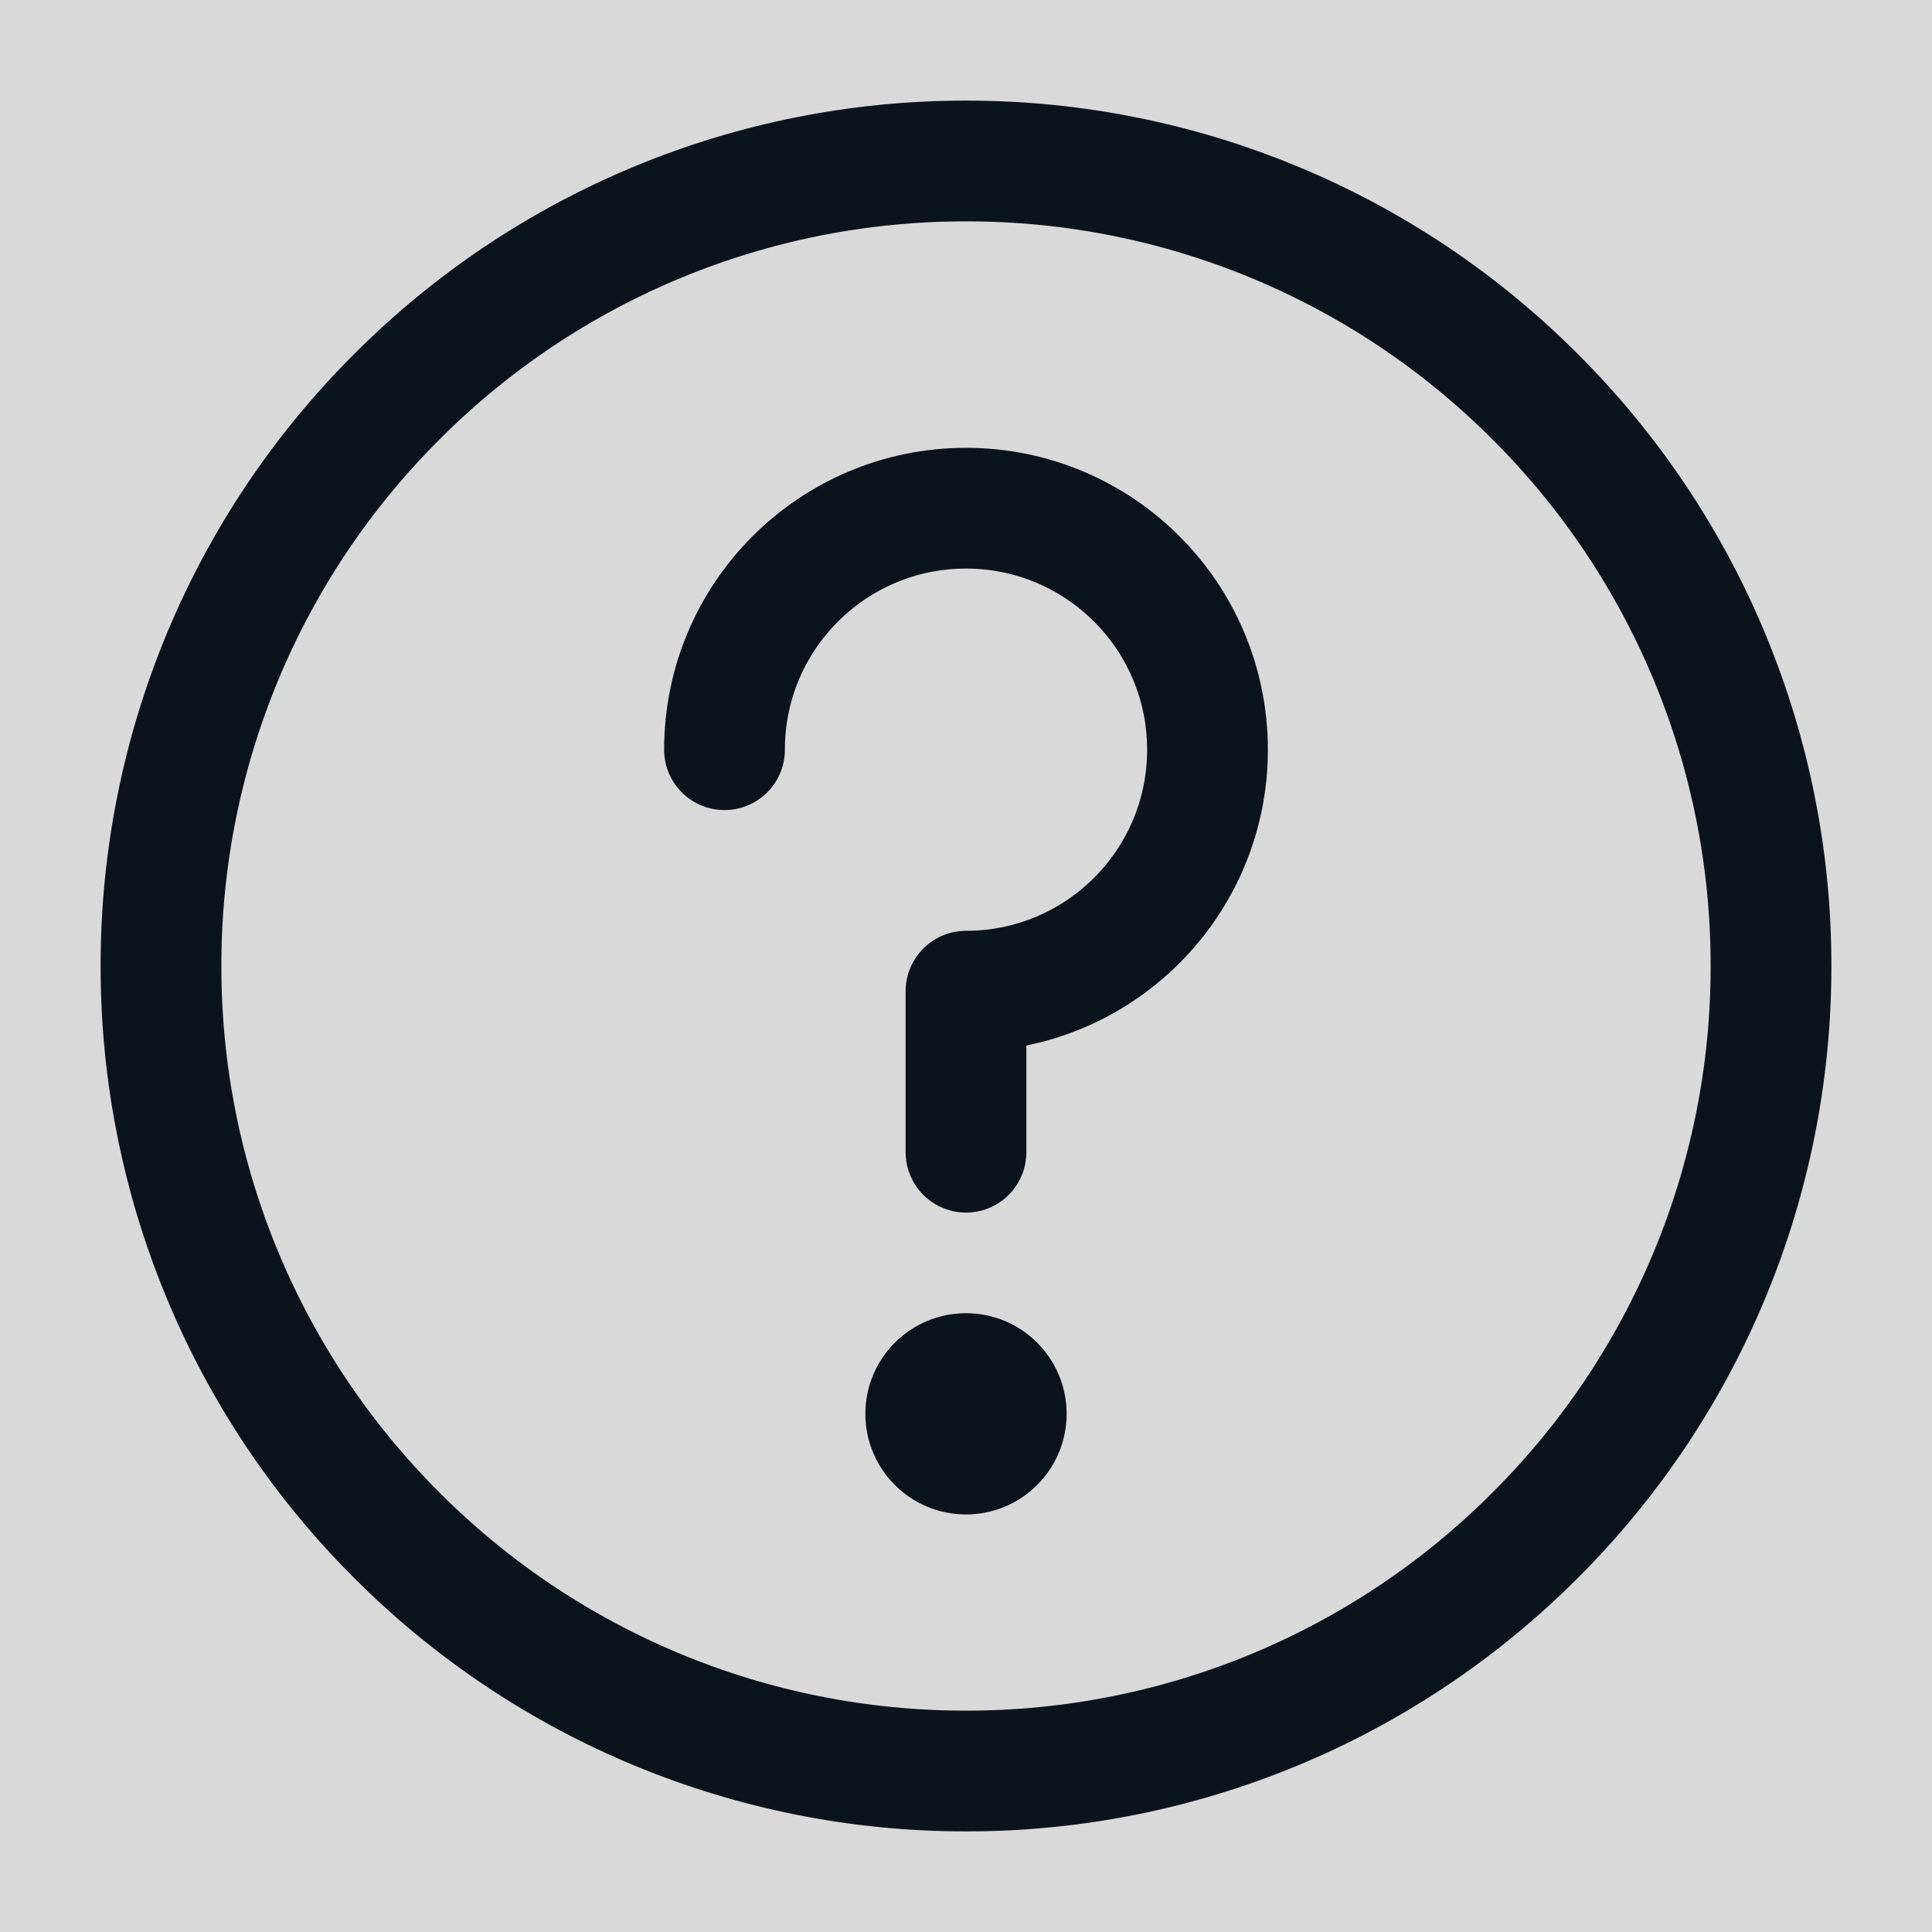
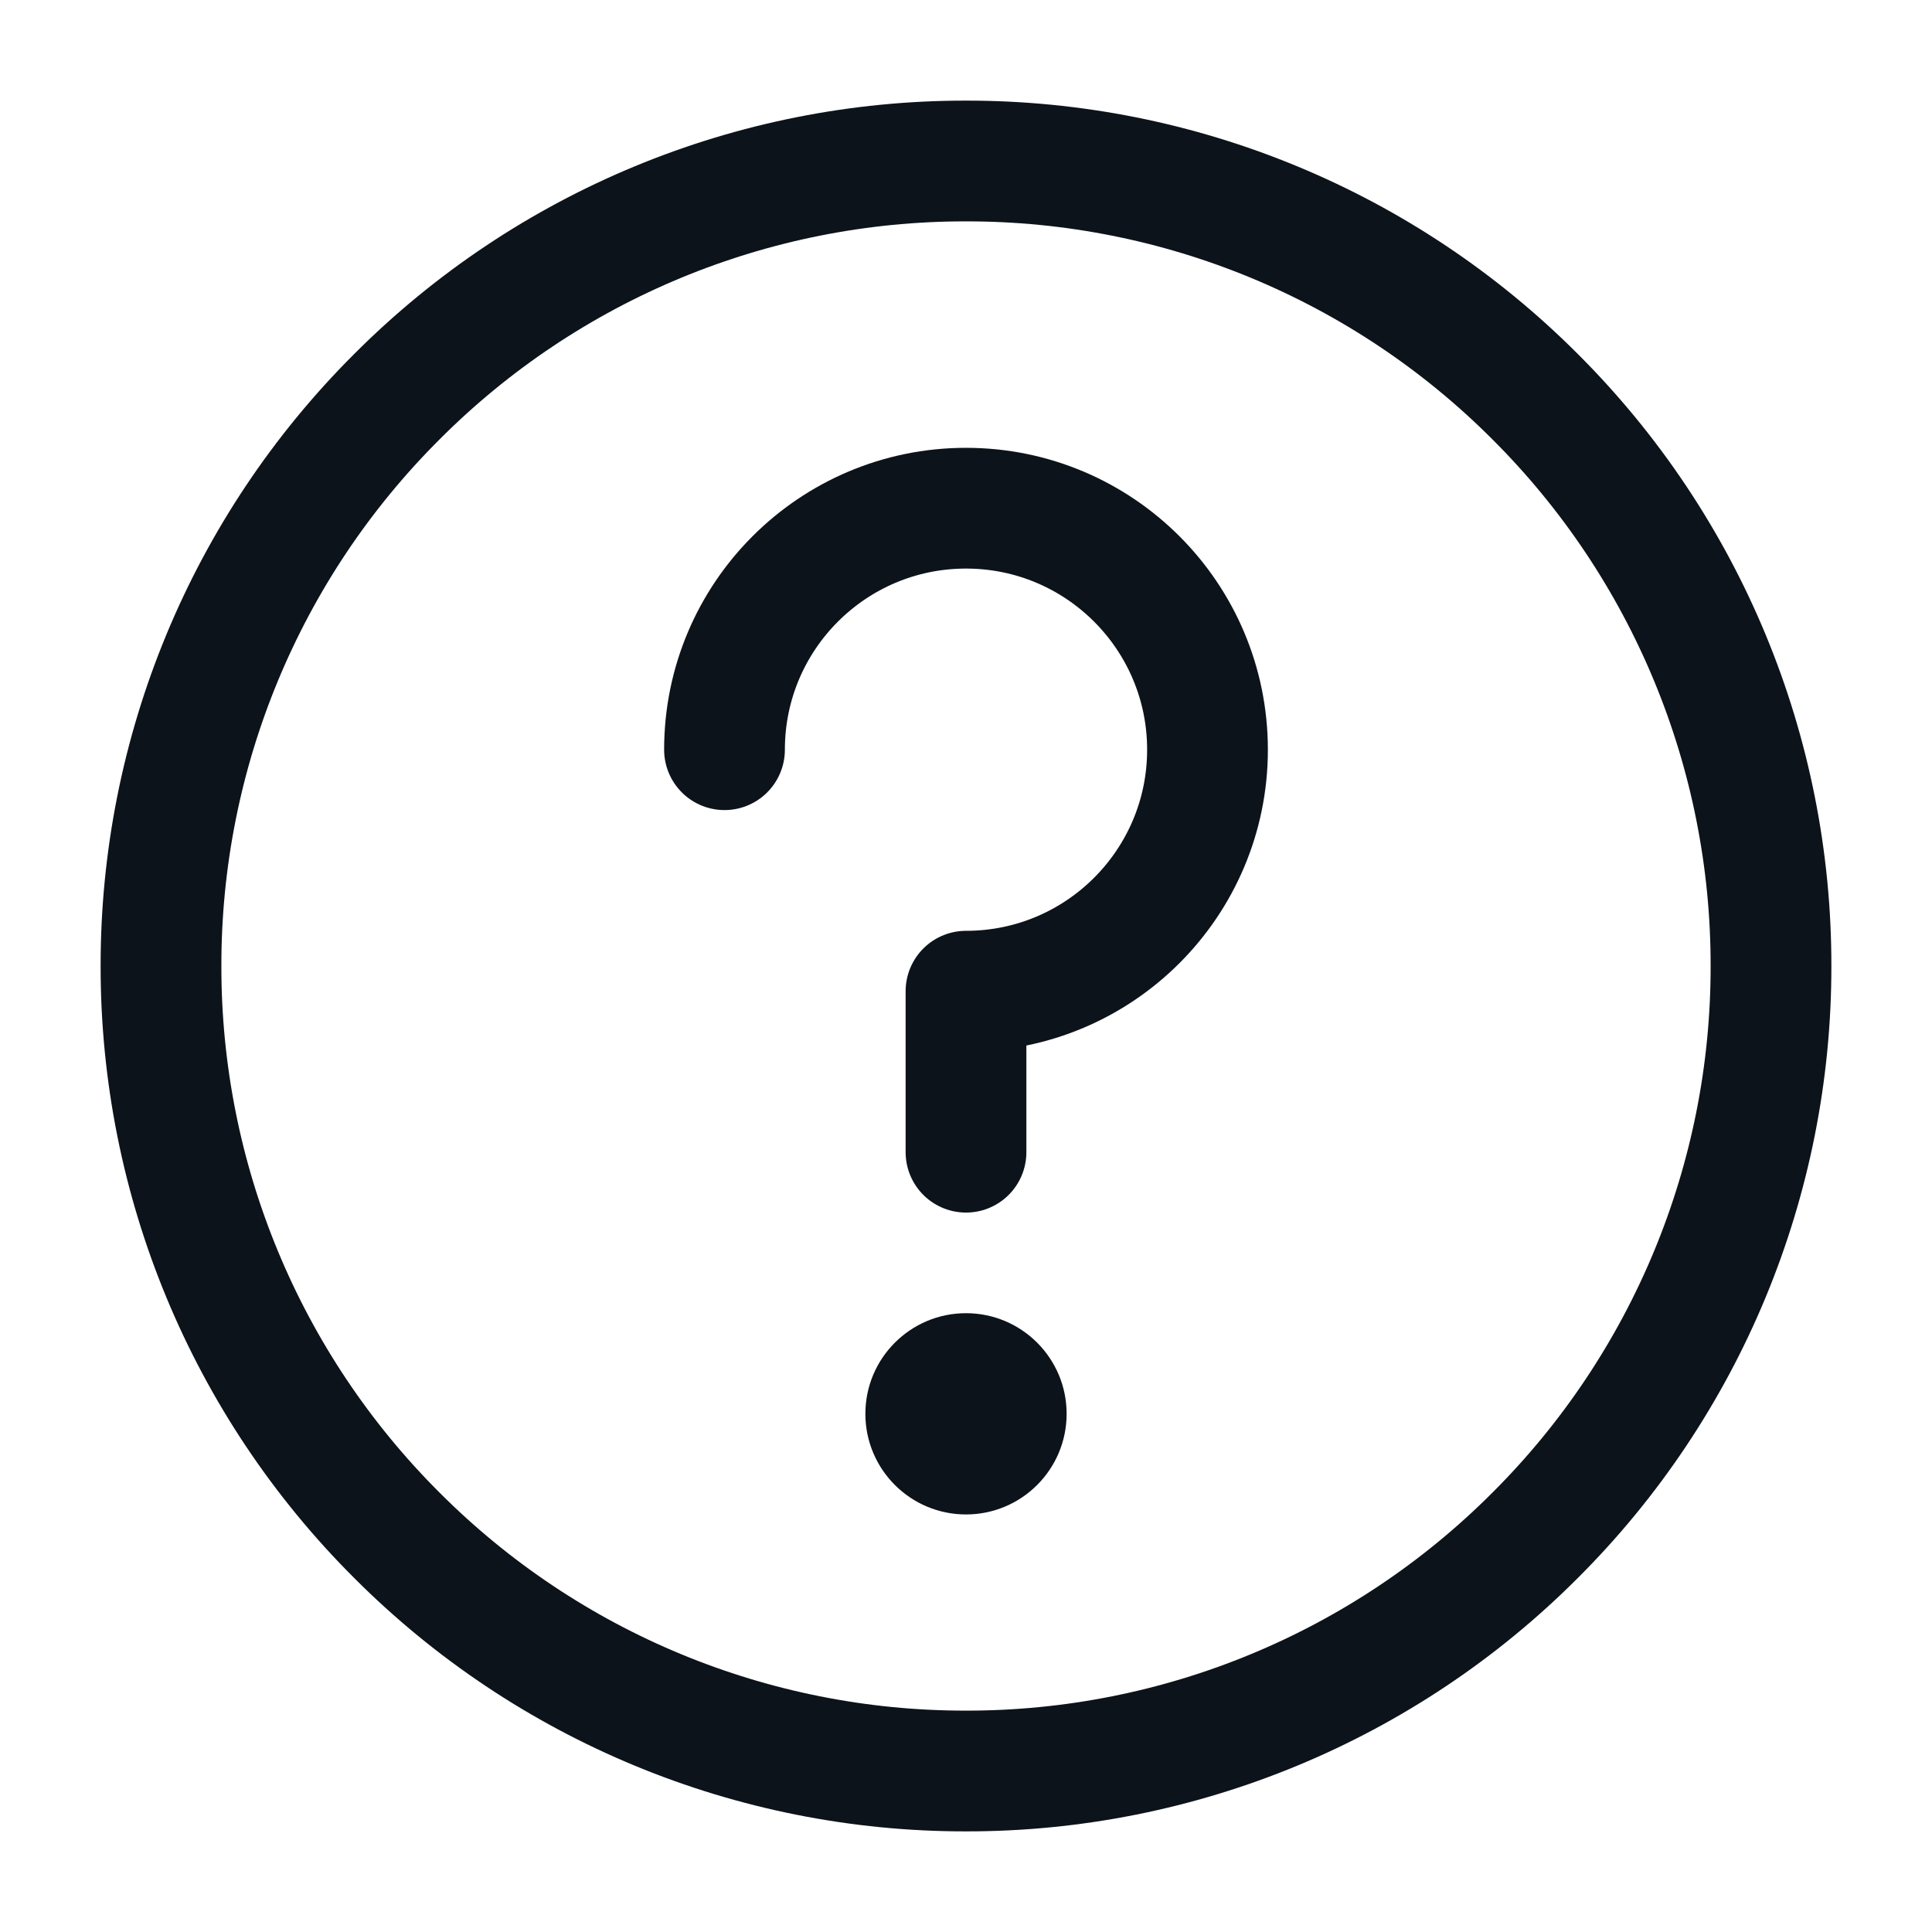
<svg fill="none" viewBox="0 0 24 24">
-   <path fill="#D9D9D9" d="M-220.438-216H112.5v856.636h-332.938z" />
  <path stroke="#0D131A" stroke-linejoin="round" stroke-width="1.5" d="M12 22a9.97 9.97 0 0 0 7.071-2.929A9.97 9.97 0 0 0 22 12a9.97 9.97 0 0 0-2.929-7.071A9.97 9.97 0 0 0 12 2a9.97 9.97 0 0 0-7.071 2.929A9.97 9.97 0 0 0 2 12a9.97 9.97 0 0 0 2.929 7.071A9.97 9.97 0 0 0 12 22Z" />
  <path stroke="#0D131A" stroke-linecap="round" stroke-linejoin="round" stroke-width="1.5" d="M12 14.313v-2a3 3 0 1 0-3-3" />
  <path fill="#0D131A" fill-rule="evenodd" d="M12 18.813a1.25 1.25 0 1 0 0-2.5 1.25 1.25 0 0 0 0 2.5" clip-rule="evenodd" />
</svg>
